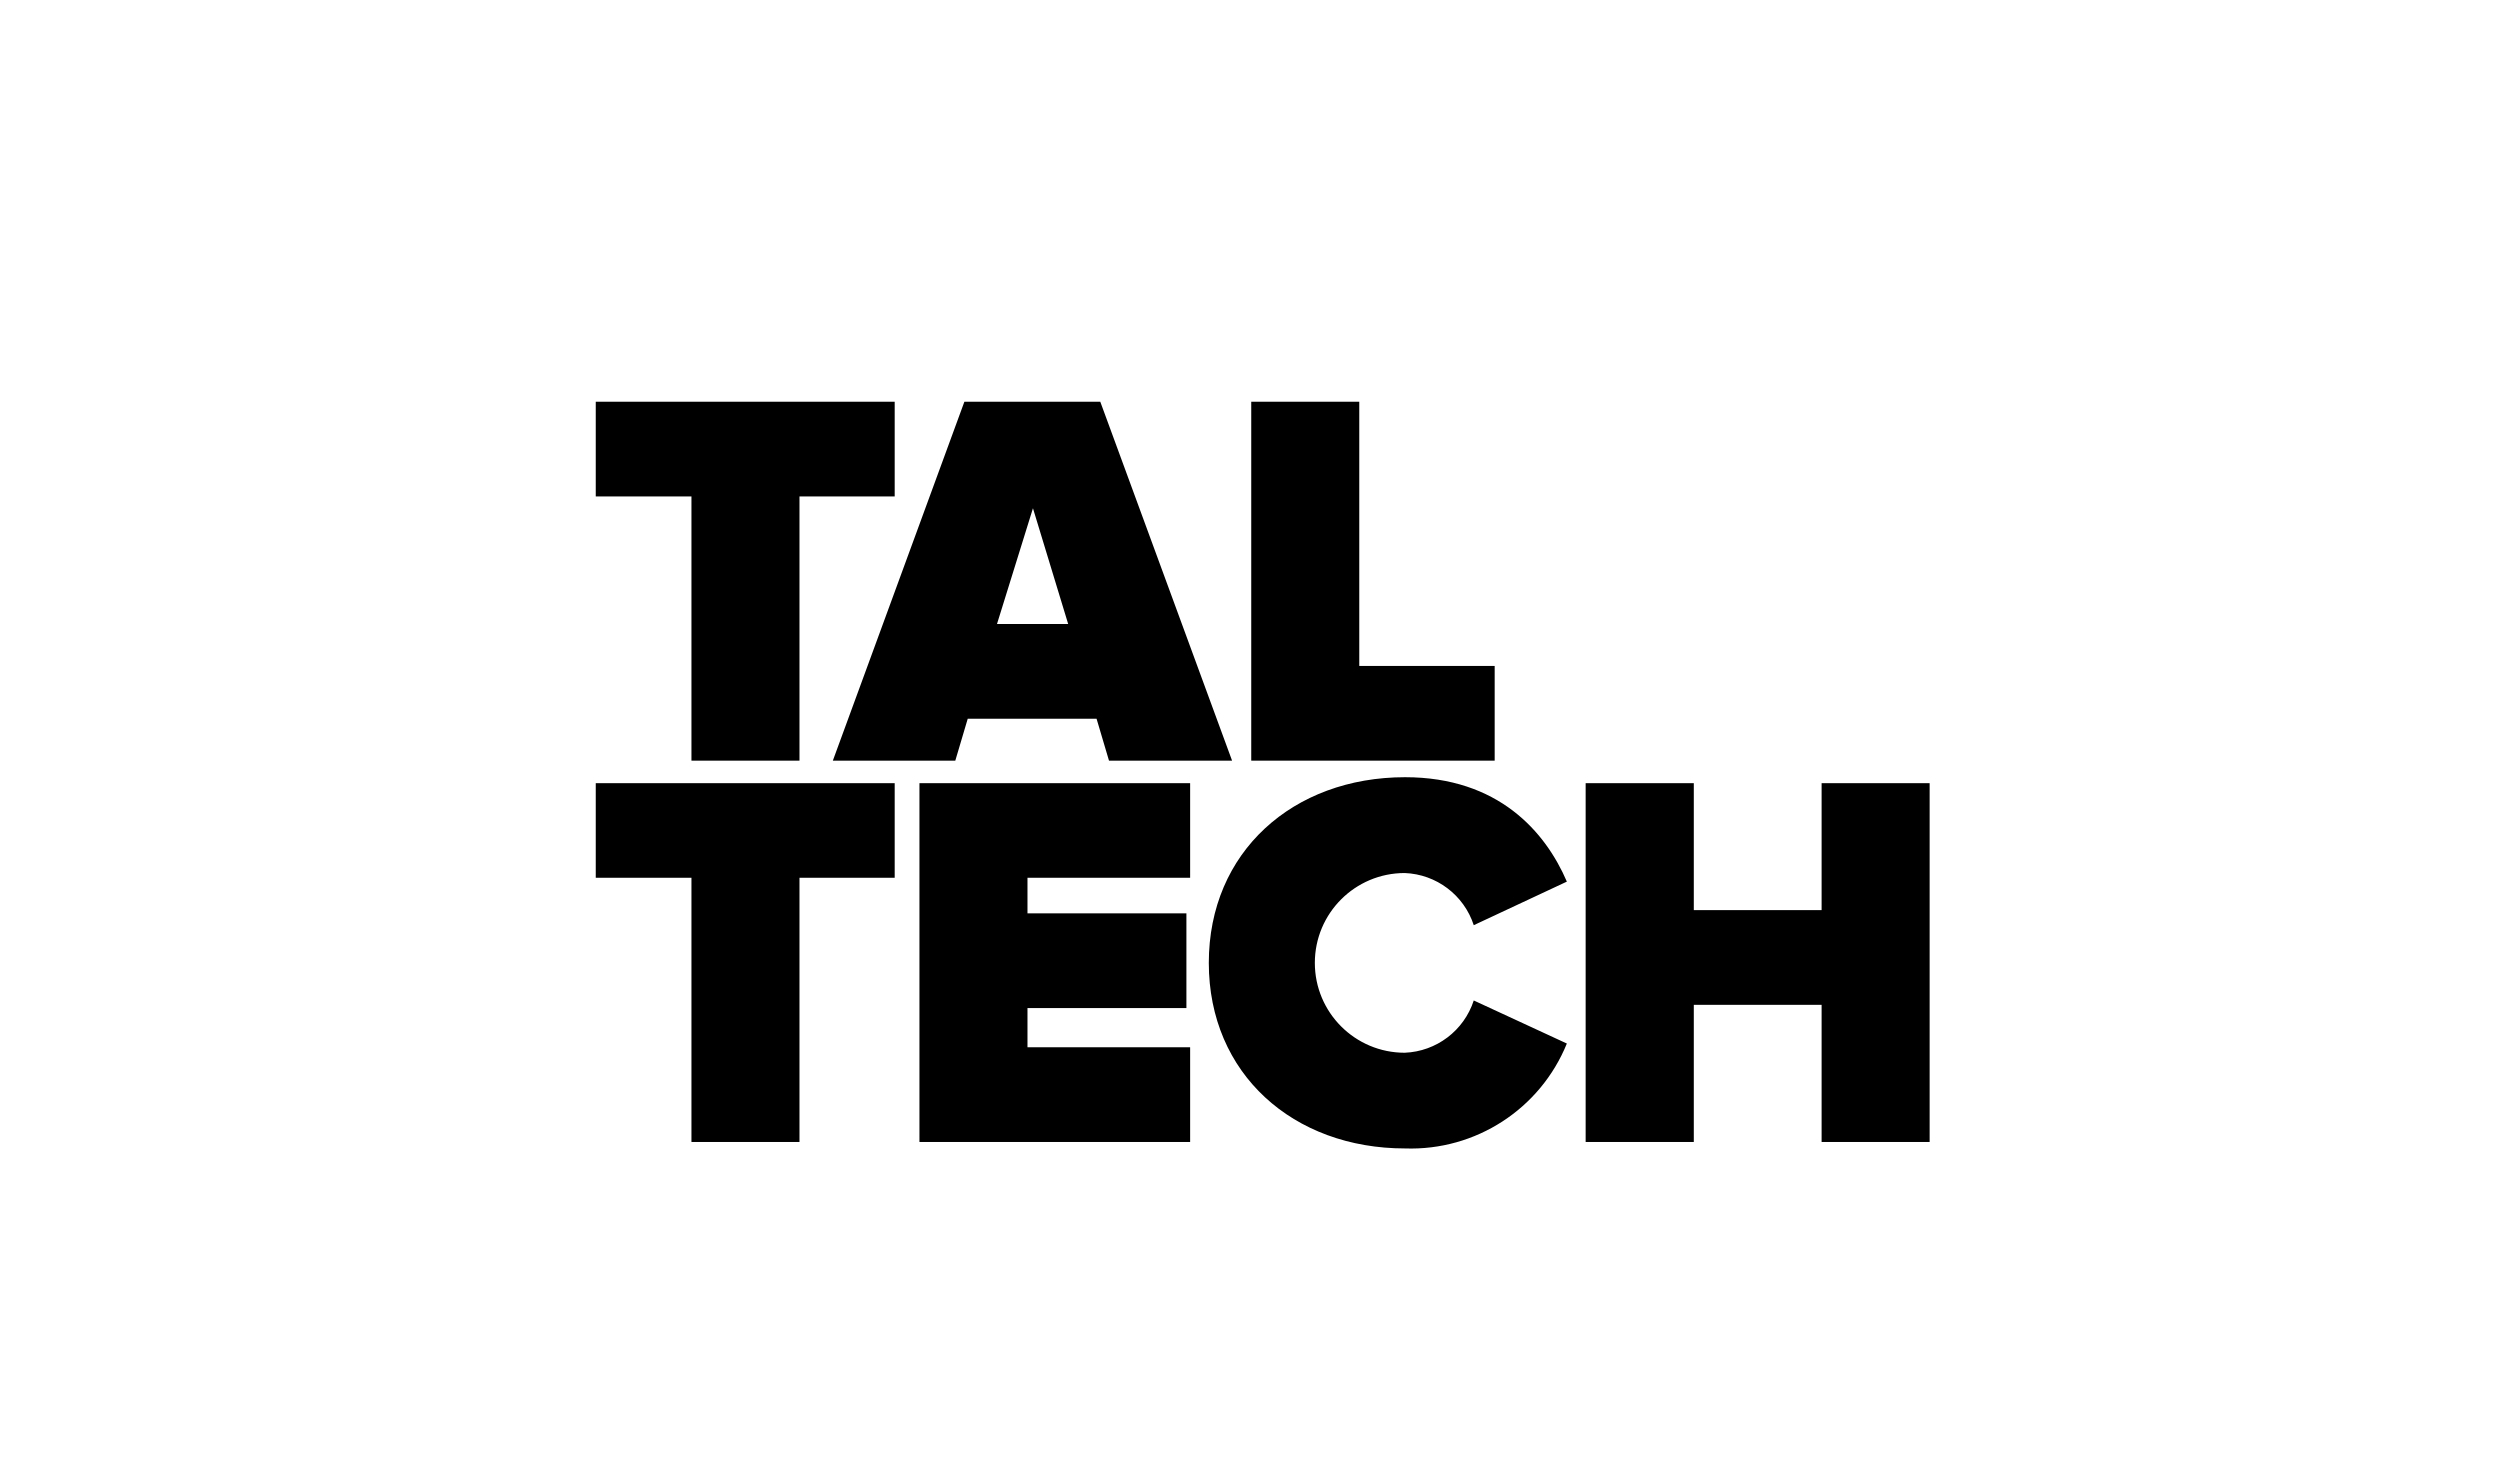
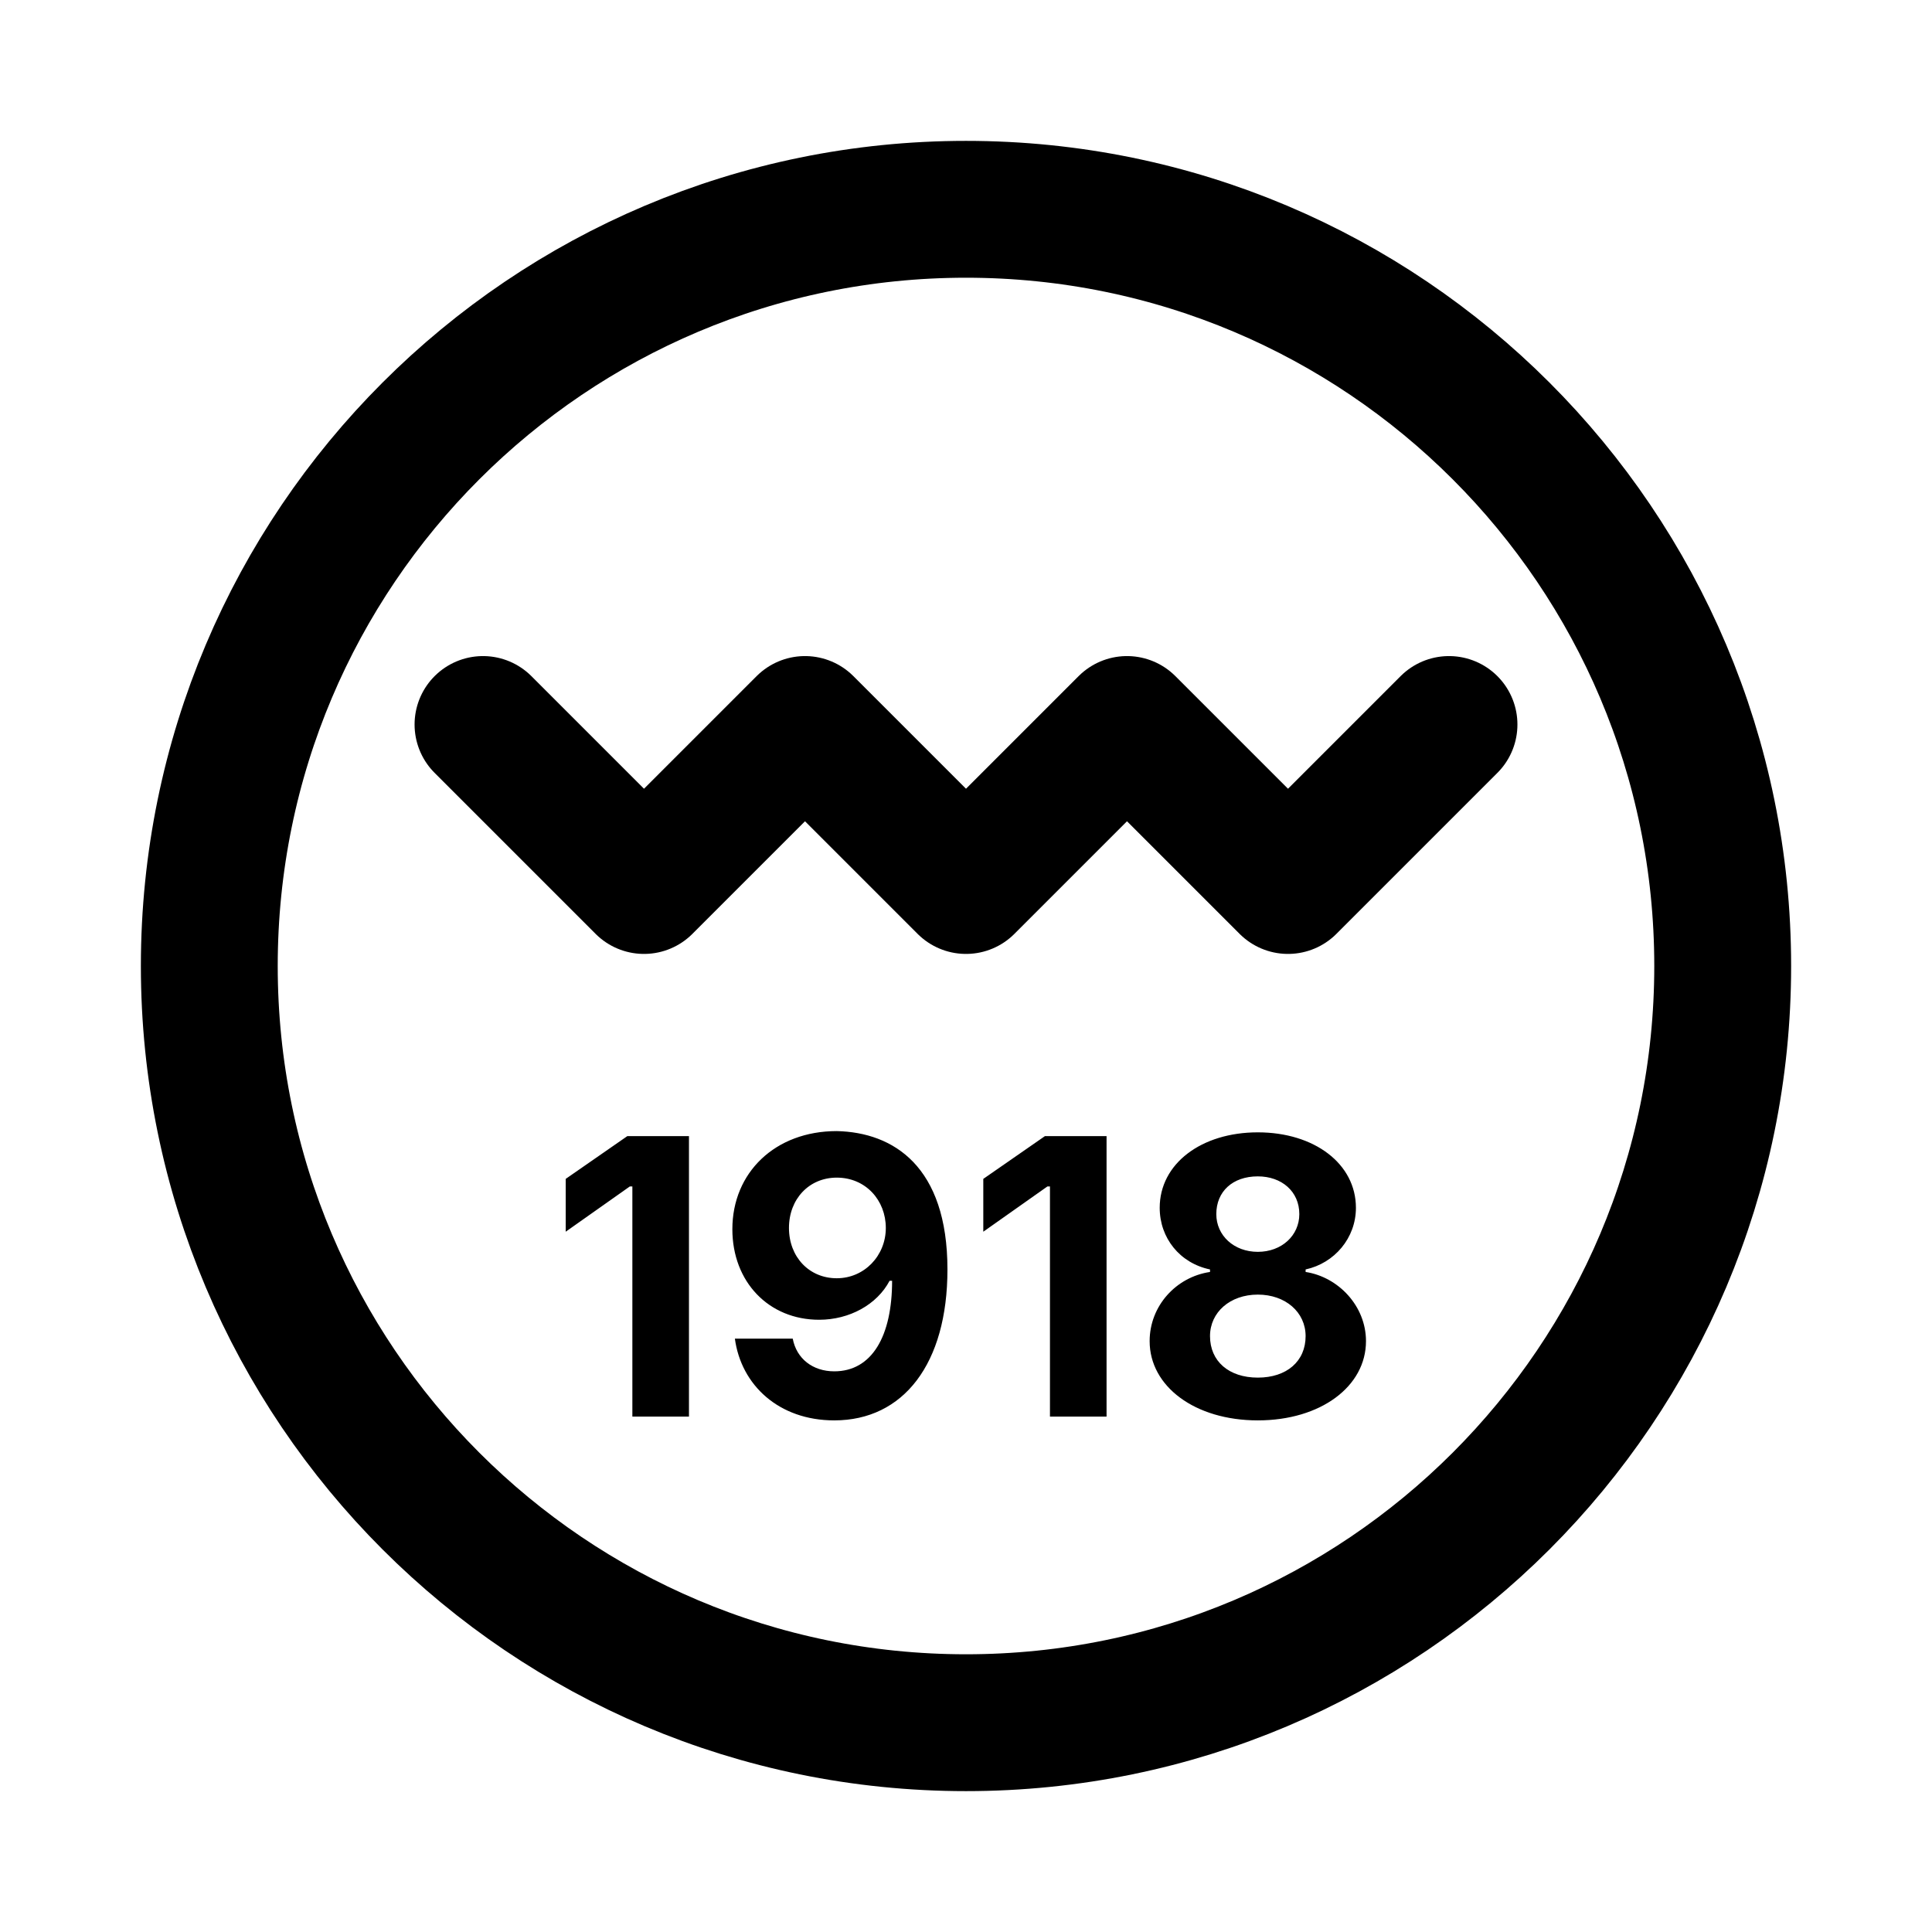
- <svg xmlns="http://www.w3.org/2000/svg" viewBox="0 0 200.88 118.85">
-   <defs>
-     <style>.cls-1{fill:none;}</style>
-   </defs>
-   <g id="Layer_2" data-name="Layer 2">
-     <g id="logomeri">
-       <g id="TalTech">
-         <path d="M76.76,61.12l1-3.37H88.11l1,3.37H99L88.41,32.28H77.49L66.92,61.12ZM83,40.84l2.83,9.3H80.11Z" />
-         <polygon points="55.56 61.12 64.24 61.12 64.24 39.89 71.89 39.89 71.89 32.28 47.87 32.28 47.87 39.89 55.56 39.89 55.56 61.12" />
-         <polygon points="120.1 53.51 109.22 53.51 109.22 32.28 100.54 32.28 100.54 61.12 120.1 61.12 120.1 53.51" />
-         <polygon points="73.88 91.76 95.63 91.76 95.63 84.15 82.56 84.15 82.56 81 95.33 81 95.33 73.39 82.56 73.39 82.56 70.53 95.63 70.53 95.63 62.93 73.88 62.93 73.88 91.76" />
-         <polygon points="47.87 70.53 55.56 70.53 55.56 91.76 64.24 91.76 64.24 70.53 71.89 70.53 71.89 62.93 47.87 62.93 47.87 70.53" />
-         <polygon points="146.37 62.93 146.37 73.13 136.1 73.13 136.1 62.93 127.41 62.93 127.41 91.76 136.1 91.76 136.1 80.74 146.37 80.74 146.37 91.76 155.05 91.76 155.05 62.93 146.37 62.93" />
-         <path d="M112.87,70.15a6.08,6.08,0,0,1,5.55,4.19l7.48-3.5c-1.72-4-5.5-8.39-13-8.39-9,0-15.77,6-15.77,14.92s6.79,14.91,15.77,14.91a13.53,13.53,0,0,0,13-8.43l-7.48-3.46a6.09,6.09,0,0,1-5.55,4.2,7.22,7.22,0,0,1,0-14.44Z" />
-       </g>
-       <rect class="cls-1" width="200.88" height="118.85" />
-     </g>
-   </g>
+ <svg xmlns="http://www.w3.org/2000/svg" viewBox="0 0 24 24" fill="none" stroke="currentColor" stroke-width="1.7" stroke-linecap="round" stroke-linejoin="round">
+   <circle cx="12" cy="12" r="9.4" />
+   <path d="M6 9 L8 11 L10 9 L12 11 L14 9 L16 11 L18 9" />
+   <text x="12" y="17.6" text-anchor="middle" font-size="4.8" font-family="Montserrat, system-ui, -apple-system, BlinkMacSystemFont, 'Segoe UI', sans-serif" font-weight="700" stroke="none" fill="currentColor">
+     1918
+   </text>
</svg>
